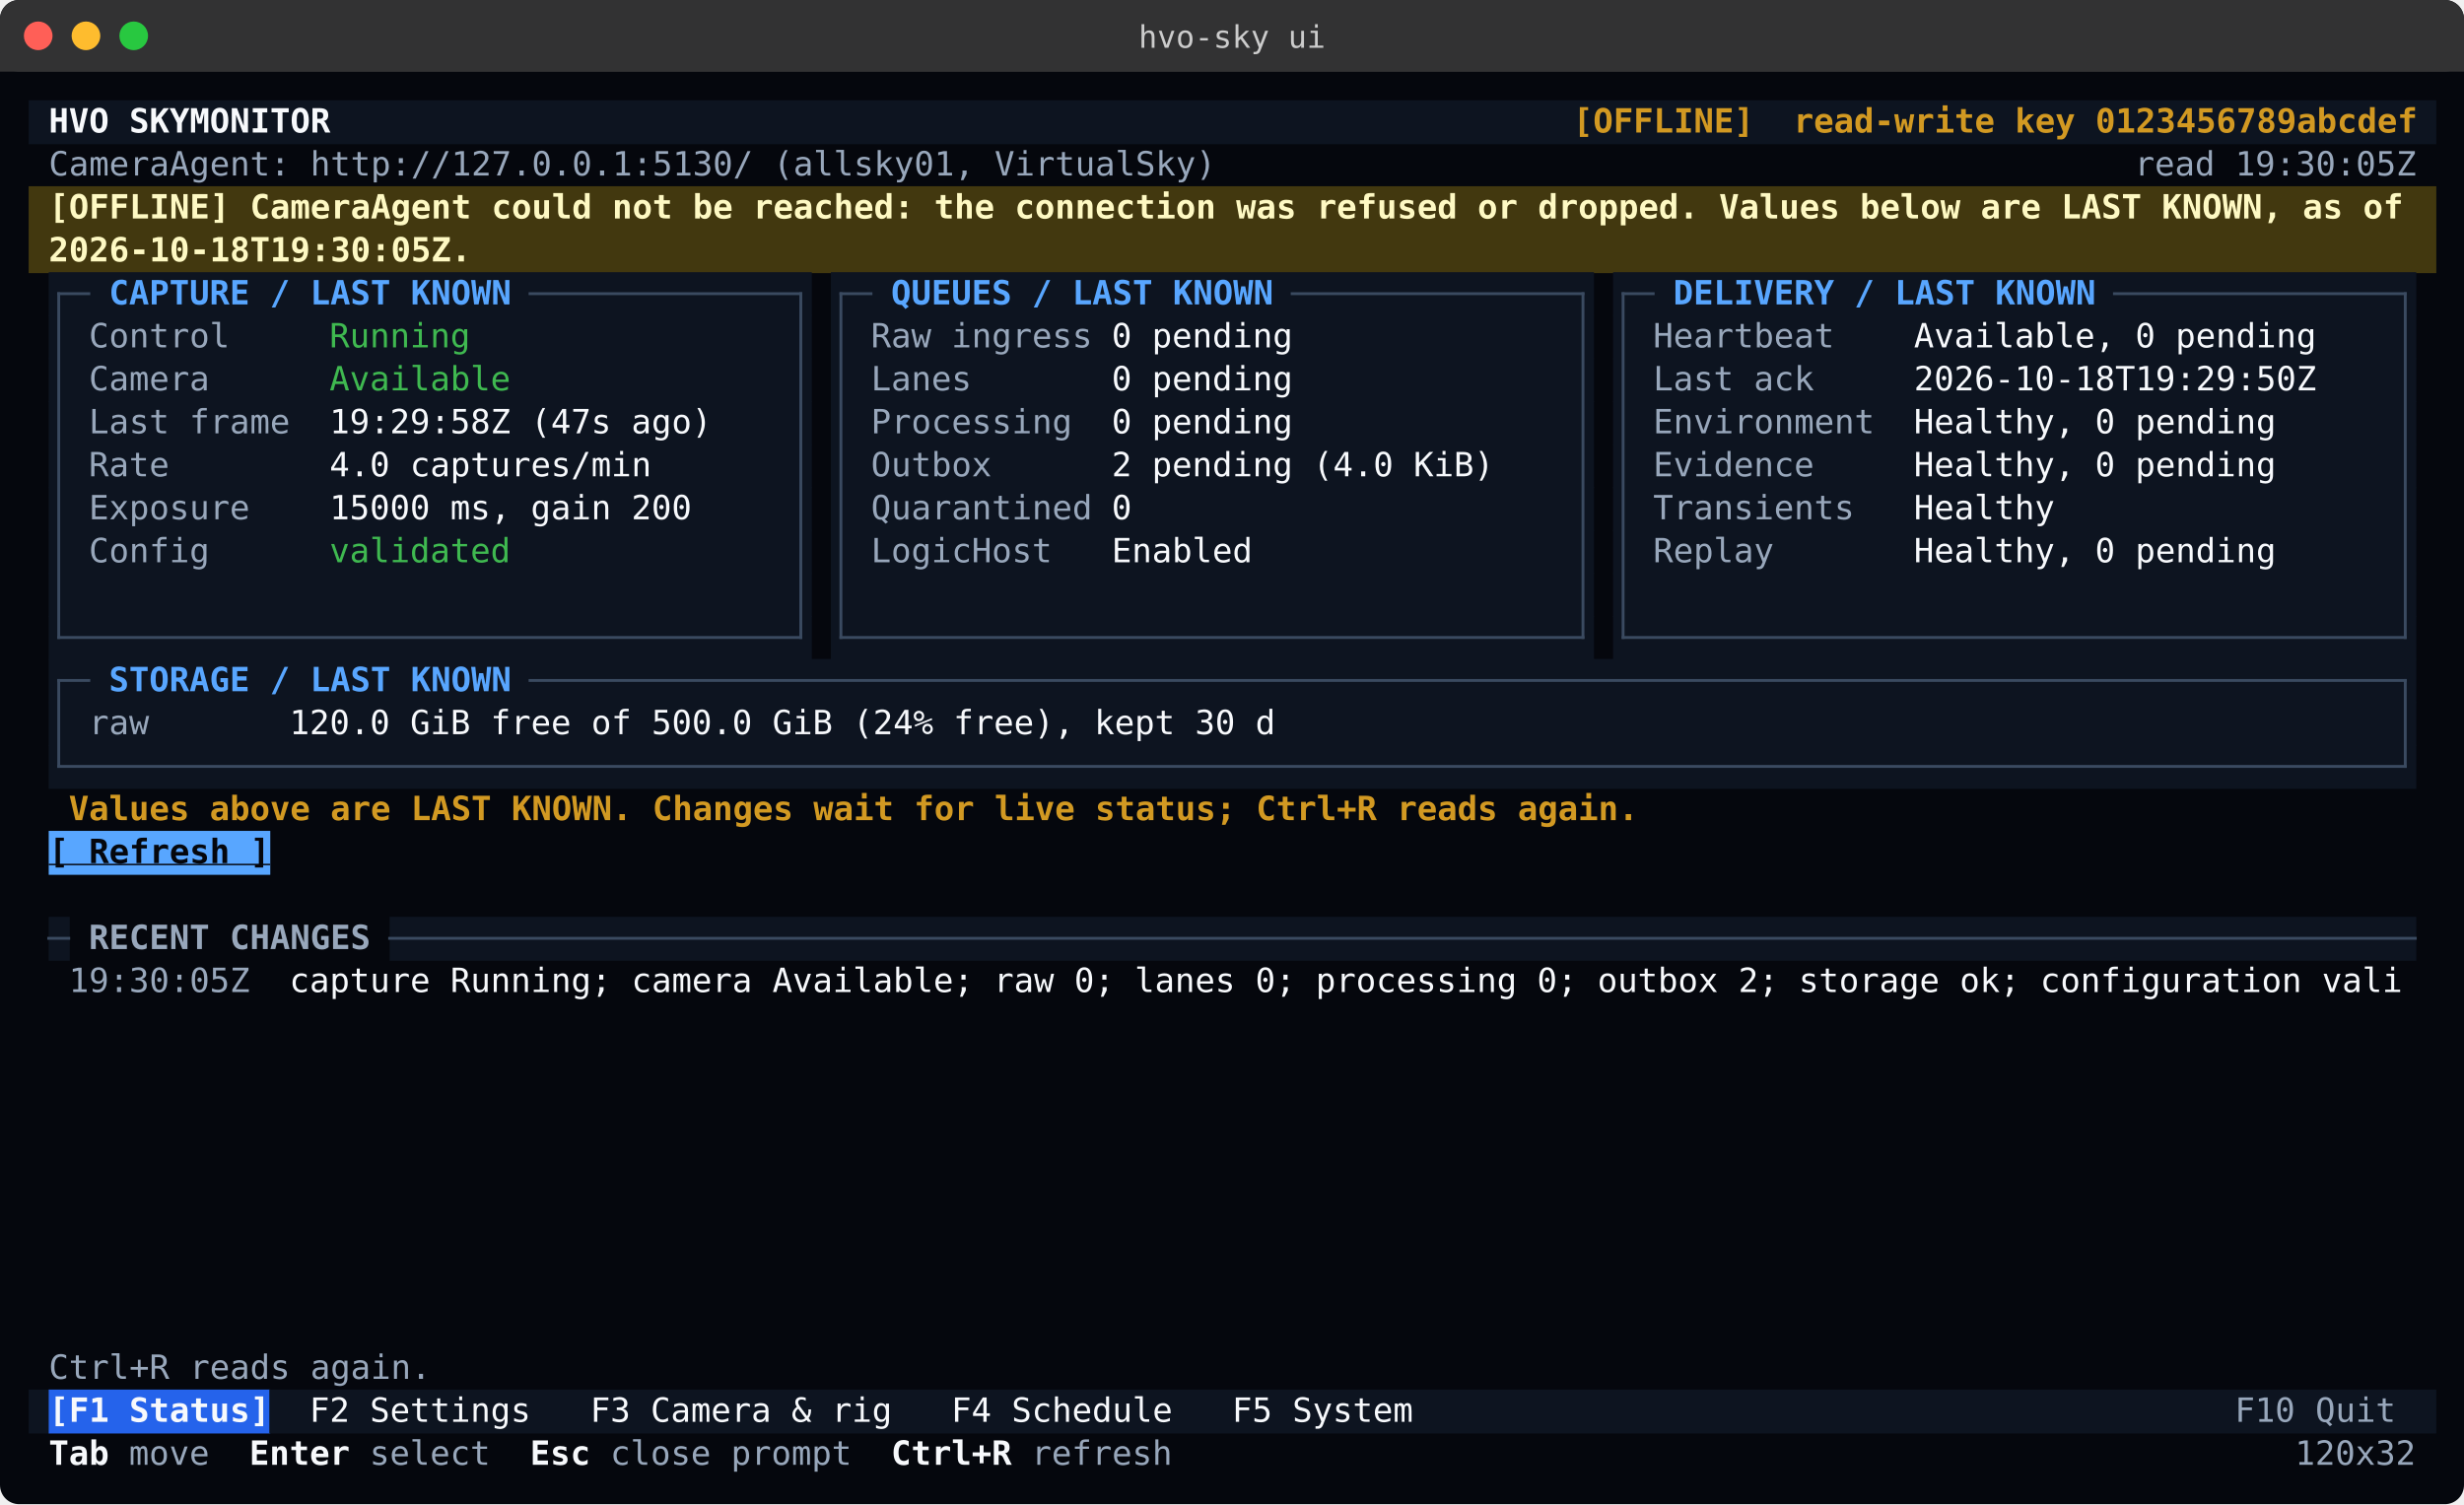
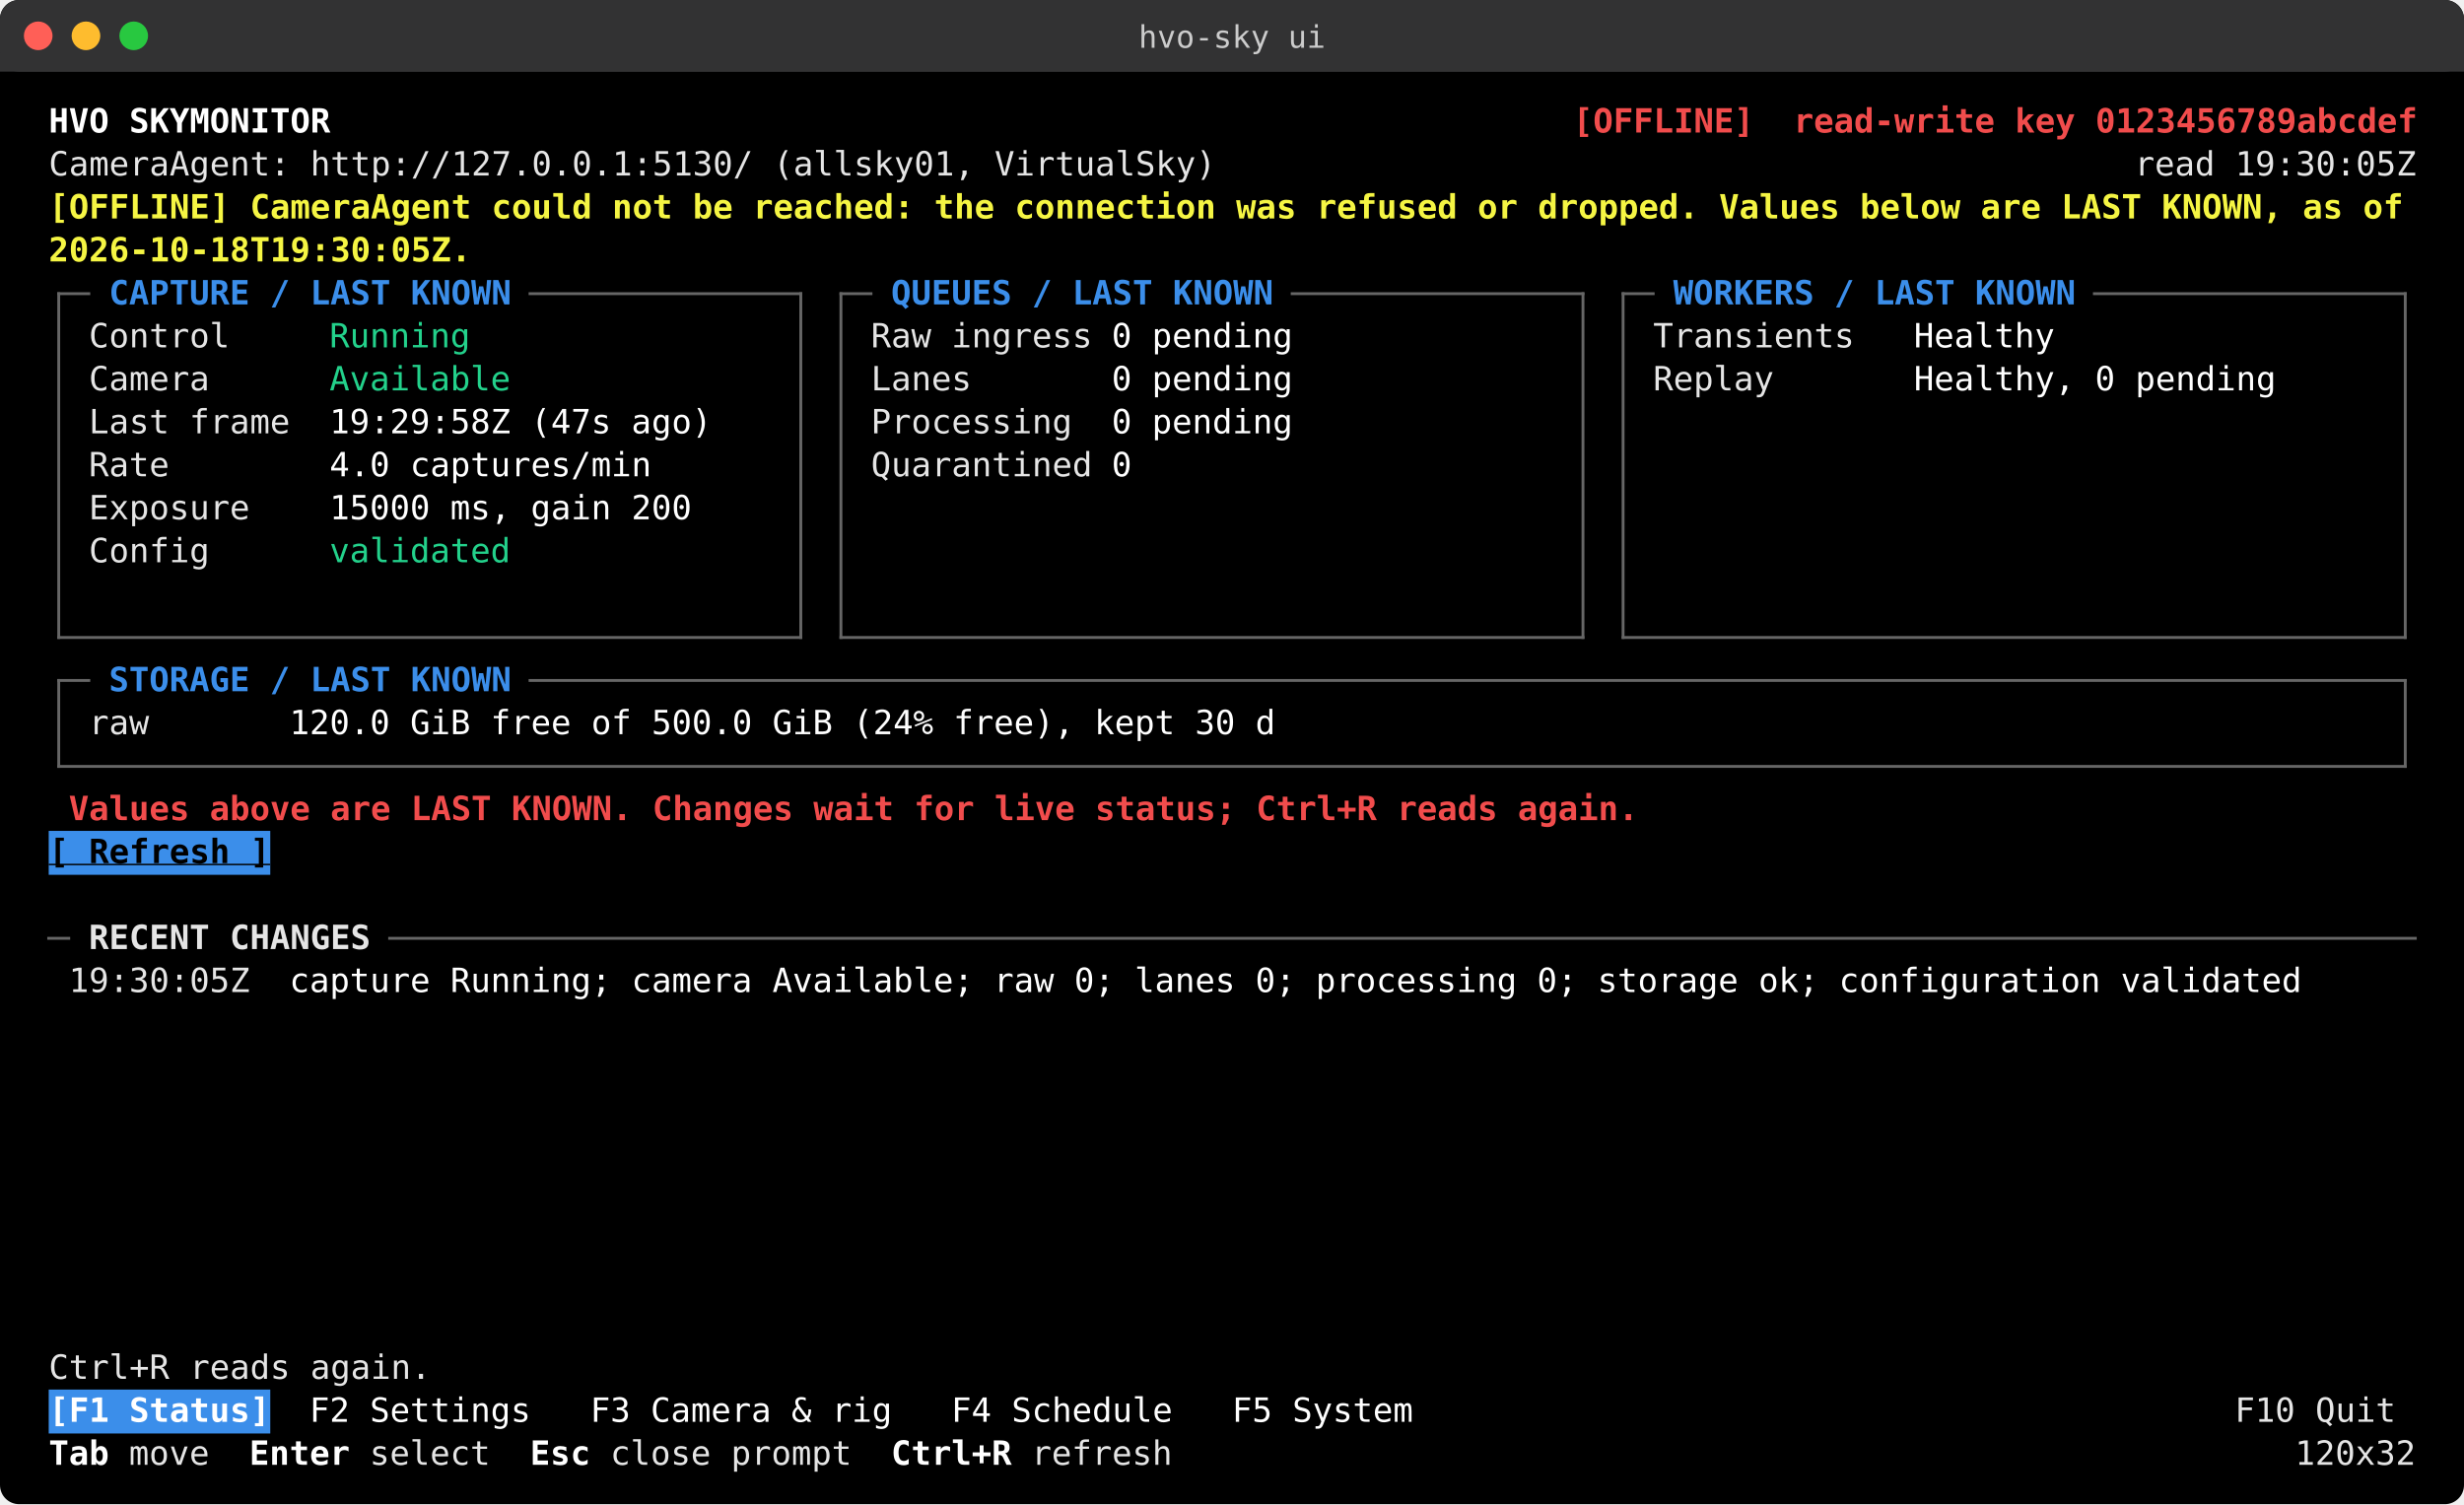
<svg xmlns="http://www.w3.org/2000/svg" width="1032" height="630" viewBox="0 0 1032.00 630.00" role="img" aria-label="hvo-sky ui">
  <g font-family="ui-monospace, SFMono-Regular, 'Cascadia Mono', 'DejaVu Sans Mono', Menlo, Consolas, 'Liberation Mono', monospace" font-size="14" xml:space="preserve" style="white-space: pre">
-     <rect x="0" y="0" width="1032.00" height="630.00" rx="8" fill="#05070d" />
+     <rect x="0" y="0" width="1032.00" height="630.00" rx="8" fill="#000000" />
    <rect x="0" y="0" width="1032.00" height="30" rx="8" fill="#323233" />
    <rect x="0" y="22" width="1032.00" height="8" fill="#323233" />
    <circle cx="16" cy="15.0" r="6" fill="#ff5f57" />
    <circle cx="36" cy="15.0" r="6" fill="#febc2e" />
    <circle cx="56" cy="15.0" r="6" fill="#28c840" />
    <text x="516.00" y="20.0" fill="#cccccc" text-anchor="middle" font-size="13">hvo-sky ui</text>
-     <rect x="12.00" y="42" width="1008.40" height="18.4" fill="#0d1420" />
-     <rect x="12.00" y="78" width="1008.40" height="18.4" fill="#42380f" />
-     <rect x="12.00" y="96" width="1008.40" height="18.4" fill="#42380f" />
-     <rect x="20.40" y="114" width="319.60" height="18.4" fill="#0d1420" />
-     <rect x="348.00" y="114" width="319.60" height="18.4" fill="#0d1420" />
-     <rect x="675.60" y="114" width="336.40" height="18.4" fill="#0d1420" />
-     <rect x="20.40" y="132" width="319.60" height="18.4" fill="#0d1420" />
-     <rect x="348.00" y="132" width="319.60" height="18.4" fill="#0d1420" />
-     <rect x="675.60" y="132" width="336.40" height="18.4" fill="#0d1420" />
-     <rect x="20.40" y="150" width="319.60" height="18.4" fill="#0d1420" />
-     <rect x="348.00" y="150" width="319.60" height="18.4" fill="#0d1420" />
-     <rect x="675.60" y="150" width="336.40" height="18.4" fill="#0d1420" />
-     <rect x="20.40" y="168" width="319.60" height="18.4" fill="#0d1420" />
-     <rect x="348.00" y="168" width="319.60" height="18.4" fill="#0d1420" />
-     <rect x="675.60" y="168" width="336.40" height="18.4" fill="#0d1420" />
-     <rect x="20.40" y="186" width="319.60" height="18.4" fill="#0d1420" />
-     <rect x="348.00" y="186" width="319.60" height="18.4" fill="#0d1420" />
-     <rect x="675.60" y="186" width="336.40" height="18.4" fill="#0d1420" />
-     <rect x="20.40" y="204" width="319.60" height="18.4" fill="#0d1420" />
-     <rect x="348.00" y="204" width="319.60" height="18.4" fill="#0d1420" />
-     <rect x="675.60" y="204" width="336.40" height="18.4" fill="#0d1420" />
-     <rect x="20.40" y="222" width="319.60" height="18.4" fill="#0d1420" />
-     <rect x="348.00" y="222" width="319.60" height="18.4" fill="#0d1420" />
-     <rect x="675.60" y="222" width="336.40" height="18.4" fill="#0d1420" />
-     <rect x="20.40" y="240" width="319.60" height="18.4" fill="#0d1420" />
-     <rect x="348.00" y="240" width="319.60" height="18.4" fill="#0d1420" />
-     <rect x="675.60" y="240" width="336.40" height="18.4" fill="#0d1420" />
-     <rect x="20.40" y="258" width="319.60" height="18.4" fill="#0d1420" />
-     <rect x="348.00" y="258" width="319.60" height="18.4" fill="#0d1420" />
-     <rect x="675.60" y="258" width="336.40" height="18.4" fill="#0d1420" />
-     <rect x="20.40" y="276" width="991.60" height="18.4" fill="#0d1420" />
-     <rect x="20.40" y="294" width="991.60" height="18.4" fill="#0d1420" />
-     <rect x="20.40" y="312" width="991.60" height="18.4" fill="#0d1420" />
-     <rect x="20.40" y="348" width="92.80" height="18.4" fill="#58a6ff" />
-     <rect x="20.40" y="384" width="8.80" height="18.4" fill="#0d1420" />
-     <rect x="163.20" y="384" width="848.80" height="18.4" fill="#0d1420" />
-     <rect x="12.00" y="582" width="8.80" height="18.4" fill="#0d1420" />
-     <rect x="20.40" y="582" width="92.80" height="18.4" fill="#2563eb" />
-     <rect x="112.80" y="582" width="907.60" height="18.4" fill="#0d1420" />
-     <line x1="24.60" y1="122.40" x2="24.60" y2="267.60" stroke="#3a4a60" stroke-width="1.2" />
-     <line x1="24.60" y1="284.40" x2="24.60" y2="321.60" stroke="#3a4a60" stroke-width="1.2" />
-     <line x1="24.00" y1="123.00" x2="37.80" y2="123.00" stroke="#3a4a60" stroke-width="1.2" />
-     <line x1="221.40" y1="123.00" x2="336.00" y2="123.00" stroke="#3a4a60" stroke-width="1.2" />
-     <line x1="351.60" y1="123.00" x2="365.40" y2="123.00" stroke="#3a4a60" stroke-width="1.2" />
-     <line x1="540.60" y1="123.00" x2="663.60" y2="123.00" stroke="#3a4a60" stroke-width="1.2" />
-     <line x1="679.20" y1="123.00" x2="693.00" y2="123.00" stroke="#3a4a60" stroke-width="1.2" />
-     <line x1="885.00" y1="123.00" x2="1008.00" y2="123.00" stroke="#3a4a60" stroke-width="1.2" />
-     <line x1="335.40" y1="122.40" x2="335.40" y2="267.60" stroke="#3a4a60" stroke-width="1.2" />
-     <line x1="352.20" y1="122.40" x2="352.20" y2="267.60" stroke="#3a4a60" stroke-width="1.2" />
-     <line x1="663.00" y1="122.40" x2="663.00" y2="267.60" stroke="#3a4a60" stroke-width="1.2" />
-     <line x1="679.80" y1="122.40" x2="679.80" y2="267.60" stroke="#3a4a60" stroke-width="1.2" />
-     <line x1="1007.40" y1="122.40" x2="1007.40" y2="267.60" stroke="#3a4a60" stroke-width="1.2" />
-     <line x1="1007.40" y1="284.40" x2="1007.40" y2="321.60" stroke="#3a4a60" stroke-width="1.2" />
-     <line x1="24.00" y1="267.00" x2="336.00" y2="267.00" stroke="#3a4a60" stroke-width="1.2" />
-     <line x1="351.60" y1="267.00" x2="663.60" y2="267.00" stroke="#3a4a60" stroke-width="1.2" />
-     <line x1="679.20" y1="267.00" x2="1008.00" y2="267.00" stroke="#3a4a60" stroke-width="1.2" />
-     <line x1="24.00" y1="285.00" x2="37.80" y2="285.00" stroke="#3a4a60" stroke-width="1.2" />
-     <line x1="221.40" y1="285.00" x2="1008.00" y2="285.00" stroke="#3a4a60" stroke-width="1.2" />
-     <line x1="24.00" y1="321.00" x2="1008.00" y2="321.00" stroke="#3a4a60" stroke-width="1.2" />
-     <line x1="19.80" y1="393.00" x2="29.40" y2="393.00" stroke="#3a4a60" stroke-width="1.2" />
-     <line x1="162.60" y1="393.00" x2="1012.20" y2="393.00" stroke="#3a4a60" stroke-width="1.2" />
-     <text x="20.40" y="55.50" fill="#f7f9fc" textLength="117.60" lengthAdjust="spacingAndGlyphs" font-weight="bold">HVO SKYMONITOR</text>
-     <text x="658.80" y="55.50" fill="#d29922" textLength="75.60" lengthAdjust="spacingAndGlyphs" font-weight="bold">[OFFLINE]</text>
-     <text x="751.20" y="55.50" fill="#d29922" textLength="260.40" lengthAdjust="spacingAndGlyphs" font-weight="bold">read-write key 0123456789abcdef</text>
-     <text x="20.40" y="73.50" fill="#98a7bb" textLength="487.20" lengthAdjust="spacingAndGlyphs">CameraAgent: http://127.0.0.1:5130/ (allsky01, VirtualSky)</text>
-     <text x="894.00" y="73.50" fill="#98a7bb" textLength="117.60" lengthAdjust="spacingAndGlyphs">read 19:30:05Z</text>
-     <text x="20.40" y="91.50" fill="#fef9c3" textLength="982.80" lengthAdjust="spacingAndGlyphs" font-weight="bold">[OFFLINE] CameraAgent could not be reached: the connection was refused or dropped. Values below are LAST KNOWN, as of</text>
-     <text x="20.40" y="109.50" fill="#fef9c3" textLength="176.40" lengthAdjust="spacingAndGlyphs" font-weight="bold">2026-10-18T19:30:05Z.</text>
-     <text x="45.60" y="127.50" fill="#58a6ff" textLength="168.00" lengthAdjust="spacingAndGlyphs" font-weight="bold">CAPTURE / LAST KNOWN</text>
-     <text x="373.20" y="127.50" fill="#58a6ff" textLength="159.60" lengthAdjust="spacingAndGlyphs" font-weight="bold">QUEUES / LAST KNOWN</text>
-     <text x="700.80" y="127.50" fill="#58a6ff" textLength="176.40" lengthAdjust="spacingAndGlyphs" font-weight="bold">DELIVERY / LAST KNOWN</text>
-     <text x="37.20" y="145.50" fill="#98a7bb" textLength="58.80" lengthAdjust="spacingAndGlyphs">Control</text>
-     <text x="138.00" y="145.50" fill="#3fb950" textLength="58.80" lengthAdjust="spacingAndGlyphs">Running</text>
-     <text x="364.80" y="145.50" fill="#98a7bb" textLength="92.40" lengthAdjust="spacingAndGlyphs">Raw ingress</text>
-     <text x="465.60" y="145.50" fill="#f7f9fc" textLength="75.60" lengthAdjust="spacingAndGlyphs">0 pending</text>
-     <text x="692.40" y="145.50" fill="#98a7bb" textLength="75.60" lengthAdjust="spacingAndGlyphs">Heartbeat</text>
-     <text x="801.60" y="145.50" fill="#f7f9fc" textLength="168.00" lengthAdjust="spacingAndGlyphs">Available, 0 pending</text>
-     <text x="37.20" y="163.50" fill="#98a7bb" textLength="50.40" lengthAdjust="spacingAndGlyphs">Camera</text>
-     <text x="138.00" y="163.50" fill="#3fb950" textLength="75.60" lengthAdjust="spacingAndGlyphs">Available</text>
-     <text x="364.80" y="163.50" fill="#98a7bb" textLength="42.00" lengthAdjust="spacingAndGlyphs">Lanes</text>
-     <text x="465.60" y="163.50" fill="#f7f9fc" textLength="75.60" lengthAdjust="spacingAndGlyphs">0 pending</text>
-     <text x="692.40" y="163.50" fill="#98a7bb" textLength="67.20" lengthAdjust="spacingAndGlyphs">Last ack</text>
-     <text x="801.60" y="163.50" fill="#f7f9fc" textLength="168.00" lengthAdjust="spacingAndGlyphs">2026-10-18T19:29:50Z</text>
-     <text x="37.20" y="181.50" fill="#98a7bb" textLength="84.00" lengthAdjust="spacingAndGlyphs">Last frame</text>
-     <text x="138.00" y="181.50" fill="#f7f9fc" textLength="159.60" lengthAdjust="spacingAndGlyphs">19:29:58Z (47s ago)</text>
-     <text x="364.80" y="181.50" fill="#98a7bb" textLength="84.00" lengthAdjust="spacingAndGlyphs">Processing</text>
-     <text x="465.60" y="181.50" fill="#f7f9fc" textLength="75.60" lengthAdjust="spacingAndGlyphs">0 pending</text>
-     <text x="692.40" y="181.50" fill="#98a7bb" textLength="92.40" lengthAdjust="spacingAndGlyphs">Environment</text>
-     <text x="801.60" y="181.50" fill="#f7f9fc" textLength="151.20" lengthAdjust="spacingAndGlyphs">Healthy, 0 pending</text>
-     <text x="37.20" y="199.50" fill="#98a7bb" textLength="33.60" lengthAdjust="spacingAndGlyphs">Rate</text>
-     <text x="138.00" y="199.50" fill="#f7f9fc" textLength="134.40" lengthAdjust="spacingAndGlyphs">4.0 captures/min</text>
-     <text x="364.80" y="199.50" fill="#98a7bb" textLength="50.40" lengthAdjust="spacingAndGlyphs">Outbox</text>
-     <text x="465.60" y="199.50" fill="#f7f9fc" textLength="159.60" lengthAdjust="spacingAndGlyphs">2 pending (4.0 KiB)</text>
-     <text x="692.40" y="199.50" fill="#98a7bb" textLength="67.20" lengthAdjust="spacingAndGlyphs">Evidence</text>
-     <text x="801.60" y="199.50" fill="#f7f9fc" textLength="151.20" lengthAdjust="spacingAndGlyphs">Healthy, 0 pending</text>
-     <text x="37.20" y="217.50" fill="#98a7bb" textLength="67.20" lengthAdjust="spacingAndGlyphs">Exposure</text>
-     <text x="138.00" y="217.50" fill="#f7f9fc" textLength="151.20" lengthAdjust="spacingAndGlyphs">15000 ms, gain 200</text>
-     <text x="364.80" y="217.50" fill="#98a7bb" textLength="92.40" lengthAdjust="spacingAndGlyphs">Quarantined</text>
-     <text x="465.60" y="217.50" fill="#f7f9fc">0</text>
-     <text x="692.40" y="217.50" fill="#98a7bb" textLength="84.00" lengthAdjust="spacingAndGlyphs">Transients</text>
-     <text x="801.60" y="217.50" fill="#f7f9fc" textLength="58.80" lengthAdjust="spacingAndGlyphs">Healthy</text>
-     <text x="37.20" y="235.50" fill="#98a7bb" textLength="50.40" lengthAdjust="spacingAndGlyphs">Config</text>
-     <text x="138.00" y="235.50" fill="#3fb950" textLength="75.60" lengthAdjust="spacingAndGlyphs">validated</text>
-     <text x="364.80" y="235.50" fill="#98a7bb" textLength="75.60" lengthAdjust="spacingAndGlyphs">LogicHost</text>
-     <text x="465.60" y="235.50" fill="#f7f9fc" textLength="58.80" lengthAdjust="spacingAndGlyphs">Enabled</text>
-     <text x="692.40" y="235.50" fill="#98a7bb" textLength="50.40" lengthAdjust="spacingAndGlyphs">Replay</text>
-     <text x="801.60" y="235.50" fill="#f7f9fc" textLength="151.20" lengthAdjust="spacingAndGlyphs">Healthy, 0 pending</text>
-     <text x="45.60" y="289.50" fill="#58a6ff" textLength="168.00" lengthAdjust="spacingAndGlyphs" font-weight="bold">STORAGE / LAST KNOWN</text>
-     <text x="37.20" y="307.50" fill="#98a7bb" textLength="25.20" lengthAdjust="spacingAndGlyphs">raw</text>
-     <text x="121.20" y="307.50" fill="#f7f9fc" textLength="411.60" lengthAdjust="spacingAndGlyphs">120.0 GiB free of 500.0 GiB (24% free), kept 30 d</text>
-     <text x="28.80" y="343.50" fill="#d29922" textLength="655.20" lengthAdjust="spacingAndGlyphs" font-weight="bold">Values above are LAST KNOWN. Changes wait for live status; Ctrl+R reads again.</text>
-     <text x="20.40" y="361.50" fill="#05070d" textLength="92.40" lengthAdjust="spacingAndGlyphs" font-weight="bold" text-decoration="underline">[ Refresh ]</text>
-     <text x="37.20" y="397.50" fill="#98a7bb" textLength="117.60" lengthAdjust="spacingAndGlyphs" font-weight="bold">RECENT CHANGES</text>
-     <text x="28.80" y="415.50" fill="#98a7bb" textLength="75.60" lengthAdjust="spacingAndGlyphs">19:30:05Z</text>
-     <text x="121.20" y="415.50" fill="#f7f9fc" textLength="882.00" lengthAdjust="spacingAndGlyphs">capture Running; camera Available; raw 0; lanes 0; processing 0; outbox 2; storage ok; configuration vali</text>
-     <text x="20.40" y="577.50" fill="#98a7bb" textLength="159.60" lengthAdjust="spacingAndGlyphs">Ctrl+R reads again.</text>
-     <text x="20.40" y="595.50" fill="#f7f9fc" textLength="92.40" lengthAdjust="spacingAndGlyphs" font-weight="bold">[F1 Status]</text>
-     <text x="129.60" y="595.50" fill="#f7f9fc" textLength="92.40" lengthAdjust="spacingAndGlyphs">F2 Settings</text>
-     <text x="247.20" y="595.50" fill="#f7f9fc" textLength="126.00" lengthAdjust="spacingAndGlyphs">F3 Camera &amp; rig</text>
-     <text x="398.40" y="595.50" fill="#f7f9fc" textLength="92.40" lengthAdjust="spacingAndGlyphs">F4 Schedule</text>
-     <text x="516.00" y="595.50" fill="#f7f9fc" textLength="75.60" lengthAdjust="spacingAndGlyphs">F5 System</text>
-     <text x="936.00" y="595.50" fill="#98a7bb" textLength="67.20" lengthAdjust="spacingAndGlyphs">F10 Quit</text>
-     <text x="20.40" y="613.50" fill="#f7f9fc" textLength="25.20" lengthAdjust="spacingAndGlyphs" font-weight="bold">Tab</text>
-     <text x="54.00" y="613.50" fill="#98a7bb" textLength="33.60" lengthAdjust="spacingAndGlyphs">move</text>
-     <text x="104.40" y="613.50" fill="#f7f9fc" textLength="42.00" lengthAdjust="spacingAndGlyphs" font-weight="bold">Enter</text>
-     <text x="154.80" y="613.50" fill="#98a7bb" textLength="50.40" lengthAdjust="spacingAndGlyphs">select</text>
-     <text x="222.00" y="613.50" fill="#f7f9fc" textLength="25.20" lengthAdjust="spacingAndGlyphs" font-weight="bold">Esc</text>
-     <text x="255.60" y="613.50" fill="#98a7bb" textLength="100.80" lengthAdjust="spacingAndGlyphs">close prompt</text>
-     <text x="373.20" y="613.50" fill="#f7f9fc" textLength="50.40" lengthAdjust="spacingAndGlyphs" font-weight="bold">Ctrl+R</text>
-     <text x="432.00" y="613.50" fill="#98a7bb" textLength="58.80" lengthAdjust="spacingAndGlyphs">refresh</text>
-     <text x="961.20" y="613.50" fill="#98a7bb" textLength="50.40" lengthAdjust="spacingAndGlyphs">120x32</text>
+     <rect x="20.40" y="348" width="92.80" height="18.4" fill="#3b8eea" />
+     <rect x="20.40" y="582" width="92.80" height="18.4" fill="#3b8eea" />
+     <line x1="24.60" y1="122.40" x2="24.60" y2="267.60" stroke="#666666" stroke-width="1.2" />
+     <line x1="24.60" y1="284.40" x2="24.60" y2="321.60" stroke="#666666" stroke-width="1.2" />
+     <line x1="24.00" y1="123.00" x2="37.80" y2="123.00" stroke="#666666" stroke-width="1.2" />
+     <line x1="221.40" y1="123.00" x2="336.00" y2="123.00" stroke="#666666" stroke-width="1.2" />
+     <line x1="351.60" y1="123.00" x2="365.40" y2="123.00" stroke="#666666" stroke-width="1.2" />
+     <line x1="540.60" y1="123.00" x2="663.60" y2="123.00" stroke="#666666" stroke-width="1.2" />
+     <line x1="679.20" y1="123.00" x2="693.00" y2="123.00" stroke="#666666" stroke-width="1.2" />
+     <line x1="876.60" y1="123.00" x2="1008.00" y2="123.00" stroke="#666666" stroke-width="1.2" />
+     <line x1="335.40" y1="122.40" x2="335.40" y2="267.60" stroke="#666666" stroke-width="1.2" />
+     <line x1="352.20" y1="122.40" x2="352.20" y2="267.60" stroke="#666666" stroke-width="1.2" />
+     <line x1="663.00" y1="122.40" x2="663.00" y2="267.60" stroke="#666666" stroke-width="1.2" />
+     <line x1="679.80" y1="122.40" x2="679.80" y2="267.60" stroke="#666666" stroke-width="1.2" />
+     <line x1="1007.40" y1="122.40" x2="1007.40" y2="267.60" stroke="#666666" stroke-width="1.2" />
+     <line x1="1007.40" y1="284.40" x2="1007.40" y2="321.60" stroke="#666666" stroke-width="1.2" />
+     <line x1="24.00" y1="267.00" x2="336.00" y2="267.00" stroke="#666666" stroke-width="1.2" />
+     <line x1="351.60" y1="267.00" x2="663.60" y2="267.00" stroke="#666666" stroke-width="1.2" />
+     <line x1="679.20" y1="267.00" x2="1008.00" y2="267.00" stroke="#666666" stroke-width="1.2" />
+     <line x1="24.00" y1="285.00" x2="37.80" y2="285.00" stroke="#666666" stroke-width="1.2" />
+     <line x1="221.40" y1="285.00" x2="1008.00" y2="285.00" stroke="#666666" stroke-width="1.2" />
+     <line x1="24.00" y1="321.00" x2="1008.00" y2="321.00" stroke="#666666" stroke-width="1.2" />
+     <line x1="19.80" y1="393.00" x2="29.40" y2="393.00" stroke="#666666" stroke-width="1.2" />
+     <line x1="162.60" y1="393.00" x2="1012.20" y2="393.00" stroke="#666666" stroke-width="1.2" />
+     <text x="20.40" y="55.50" fill="#ffffff" textLength="117.60" lengthAdjust="spacingAndGlyphs" font-weight="bold">HVO SKYMONITOR</text>
+     <text x="658.80" y="55.50" fill="#f14c4c" textLength="75.60" lengthAdjust="spacingAndGlyphs" font-weight="bold">[OFFLINE]</text>
+     <text x="751.20" y="55.50" fill="#f14c4c" textLength="260.40" lengthAdjust="spacingAndGlyphs" font-weight="bold">read-write key 0123456789abcdef</text>
+     <text x="20.40" y="73.50" fill="#e5e5e5" textLength="487.20" lengthAdjust="spacingAndGlyphs">CameraAgent: http://127.0.0.1:5130/ (allsky01, VirtualSky)</text>
+     <text x="894.00" y="73.50" fill="#e5e5e5" textLength="117.60" lengthAdjust="spacingAndGlyphs">read 19:30:05Z</text>
+     <text x="20.40" y="91.50" fill="#f5f543" textLength="982.80" lengthAdjust="spacingAndGlyphs" font-weight="bold">[OFFLINE] CameraAgent could not be reached: the connection was refused or dropped. Values below are LAST KNOWN, as of</text>
+     <text x="20.40" y="109.50" fill="#f5f543" textLength="176.40" lengthAdjust="spacingAndGlyphs" font-weight="bold">2026-10-18T19:30:05Z.</text>
+     <text x="45.60" y="127.50" fill="#3b8eea" textLength="168.00" lengthAdjust="spacingAndGlyphs" font-weight="bold">CAPTURE / LAST KNOWN</text>
+     <text x="373.20" y="127.50" fill="#3b8eea" textLength="159.60" lengthAdjust="spacingAndGlyphs" font-weight="bold">QUEUES / LAST KNOWN</text>
+     <text x="700.80" y="127.50" fill="#3b8eea" textLength="168.00" lengthAdjust="spacingAndGlyphs" font-weight="bold">WORKERS / LAST KNOWN</text>
+     <text x="37.20" y="145.50" fill="#e5e5e5" textLength="58.80" lengthAdjust="spacingAndGlyphs">Control</text>
+     <text x="138.00" y="145.50" fill="#23d18b" textLength="58.80" lengthAdjust="spacingAndGlyphs">Running</text>
+     <text x="364.80" y="145.50" fill="#e5e5e5" textLength="92.40" lengthAdjust="spacingAndGlyphs">Raw ingress</text>
+     <text x="465.60" y="145.50" fill="#ffffff" textLength="75.60" lengthAdjust="spacingAndGlyphs">0 pending</text>
+     <text x="692.40" y="145.50" fill="#e5e5e5" textLength="84.00" lengthAdjust="spacingAndGlyphs">Transients</text>
+     <text x="801.60" y="145.50" fill="#ffffff" textLength="58.80" lengthAdjust="spacingAndGlyphs">Healthy</text>
+     <text x="37.20" y="163.50" fill="#e5e5e5" textLength="50.40" lengthAdjust="spacingAndGlyphs">Camera</text>
+     <text x="138.00" y="163.50" fill="#23d18b" textLength="75.60" lengthAdjust="spacingAndGlyphs">Available</text>
+     <text x="364.80" y="163.50" fill="#e5e5e5" textLength="42.00" lengthAdjust="spacingAndGlyphs">Lanes</text>
+     <text x="465.60" y="163.50" fill="#ffffff" textLength="75.60" lengthAdjust="spacingAndGlyphs">0 pending</text>
+     <text x="692.40" y="163.50" fill="#e5e5e5" textLength="50.40" lengthAdjust="spacingAndGlyphs">Replay</text>
+     <text x="801.60" y="163.50" fill="#ffffff" textLength="151.20" lengthAdjust="spacingAndGlyphs">Healthy, 0 pending</text>
+     <text x="37.20" y="181.50" fill="#e5e5e5" textLength="84.00" lengthAdjust="spacingAndGlyphs">Last frame</text>
+     <text x="138.00" y="181.50" fill="#ffffff" textLength="159.60" lengthAdjust="spacingAndGlyphs">19:29:58Z (47s ago)</text>
+     <text x="364.80" y="181.50" fill="#e5e5e5" textLength="84.00" lengthAdjust="spacingAndGlyphs">Processing</text>
+     <text x="465.60" y="181.50" fill="#ffffff" textLength="75.60" lengthAdjust="spacingAndGlyphs">0 pending</text>
+     <text x="37.20" y="199.50" fill="#e5e5e5" textLength="33.60" lengthAdjust="spacingAndGlyphs">Rate</text>
+     <text x="138.00" y="199.50" fill="#ffffff" textLength="134.40" lengthAdjust="spacingAndGlyphs">4.0 captures/min</text>
+     <text x="364.80" y="199.50" fill="#e5e5e5" textLength="92.40" lengthAdjust="spacingAndGlyphs">Quarantined</text>
+     <text x="465.60" y="199.50" fill="#ffffff">0</text>
+     <text x="37.20" y="217.50" fill="#e5e5e5" textLength="67.20" lengthAdjust="spacingAndGlyphs">Exposure</text>
+     <text x="138.00" y="217.50" fill="#ffffff" textLength="151.20" lengthAdjust="spacingAndGlyphs">15000 ms, gain 200</text>
+     <text x="37.20" y="235.50" fill="#e5e5e5" textLength="50.40" lengthAdjust="spacingAndGlyphs">Config</text>
+     <text x="138.00" y="235.50" fill="#23d18b" textLength="75.60" lengthAdjust="spacingAndGlyphs">validated</text>
+     <text x="45.60" y="289.50" fill="#3b8eea" textLength="168.00" lengthAdjust="spacingAndGlyphs" font-weight="bold">STORAGE / LAST KNOWN</text>
+     <text x="37.20" y="307.50" fill="#e5e5e5" textLength="25.20" lengthAdjust="spacingAndGlyphs">raw</text>
+     <text x="121.20" y="307.50" fill="#ffffff" textLength="411.60" lengthAdjust="spacingAndGlyphs">120.0 GiB free of 500.0 GiB (24% free), kept 30 d</text>
+     <text x="28.80" y="343.50" fill="#f14c4c" textLength="655.20" lengthAdjust="spacingAndGlyphs" font-weight="bold">Values above are LAST KNOWN. Changes wait for live status; Ctrl+R reads again.</text>
+     <text x="20.40" y="361.50" fill="#000000" textLength="92.40" lengthAdjust="spacingAndGlyphs" font-weight="bold" text-decoration="underline">[ Refresh ]</text>
+     <text x="37.20" y="397.50" fill="#e5e5e5" textLength="117.60" lengthAdjust="spacingAndGlyphs" font-weight="bold">RECENT CHANGES</text>
+     <text x="28.80" y="415.50" fill="#e5e5e5" textLength="75.60" lengthAdjust="spacingAndGlyphs">19:30:05Z</text>
+     <text x="121.20" y="415.50" fill="#ffffff" textLength="840.00" lengthAdjust="spacingAndGlyphs">capture Running; camera Available; raw 0; lanes 0; processing 0; storage ok; configuration validated</text>
+     <text x="20.40" y="577.50" fill="#e5e5e5" textLength="159.60" lengthAdjust="spacingAndGlyphs">Ctrl+R reads again.</text>
+     <text x="20.40" y="595.50" fill="#ffffff" textLength="92.40" lengthAdjust="spacingAndGlyphs" font-weight="bold">[F1 Status]</text>
+     <text x="129.60" y="595.50" fill="#ffffff" textLength="92.40" lengthAdjust="spacingAndGlyphs">F2 Settings</text>
+     <text x="247.20" y="595.50" fill="#ffffff" textLength="126.00" lengthAdjust="spacingAndGlyphs">F3 Camera &amp; rig</text>
+     <text x="398.40" y="595.50" fill="#ffffff" textLength="92.40" lengthAdjust="spacingAndGlyphs">F4 Schedule</text>
+     <text x="516.00" y="595.50" fill="#ffffff" textLength="75.60" lengthAdjust="spacingAndGlyphs">F5 System</text>
+     <text x="936.00" y="595.50" fill="#e5e5e5" textLength="67.20" lengthAdjust="spacingAndGlyphs">F10 Quit</text>
+     <text x="20.40" y="613.50" fill="#ffffff" textLength="25.20" lengthAdjust="spacingAndGlyphs" font-weight="bold">Tab</text>
+     <text x="54.00" y="613.50" fill="#e5e5e5" textLength="33.60" lengthAdjust="spacingAndGlyphs">move</text>
+     <text x="104.40" y="613.50" fill="#ffffff" textLength="42.00" lengthAdjust="spacingAndGlyphs" font-weight="bold">Enter</text>
+     <text x="154.80" y="613.50" fill="#e5e5e5" textLength="50.40" lengthAdjust="spacingAndGlyphs">select</text>
+     <text x="222.00" y="613.50" fill="#ffffff" textLength="25.20" lengthAdjust="spacingAndGlyphs" font-weight="bold">Esc</text>
+     <text x="255.60" y="613.50" fill="#e5e5e5" textLength="100.80" lengthAdjust="spacingAndGlyphs">close prompt</text>
+     <text x="373.20" y="613.50" fill="#ffffff" textLength="50.40" lengthAdjust="spacingAndGlyphs" font-weight="bold">Ctrl+R</text>
+     <text x="432.00" y="613.50" fill="#e5e5e5" textLength="58.80" lengthAdjust="spacingAndGlyphs">refresh</text>
+     <text x="961.20" y="613.50" fill="#e5e5e5" textLength="50.40" lengthAdjust="spacingAndGlyphs">120x32</text>
  </g>
</svg>
